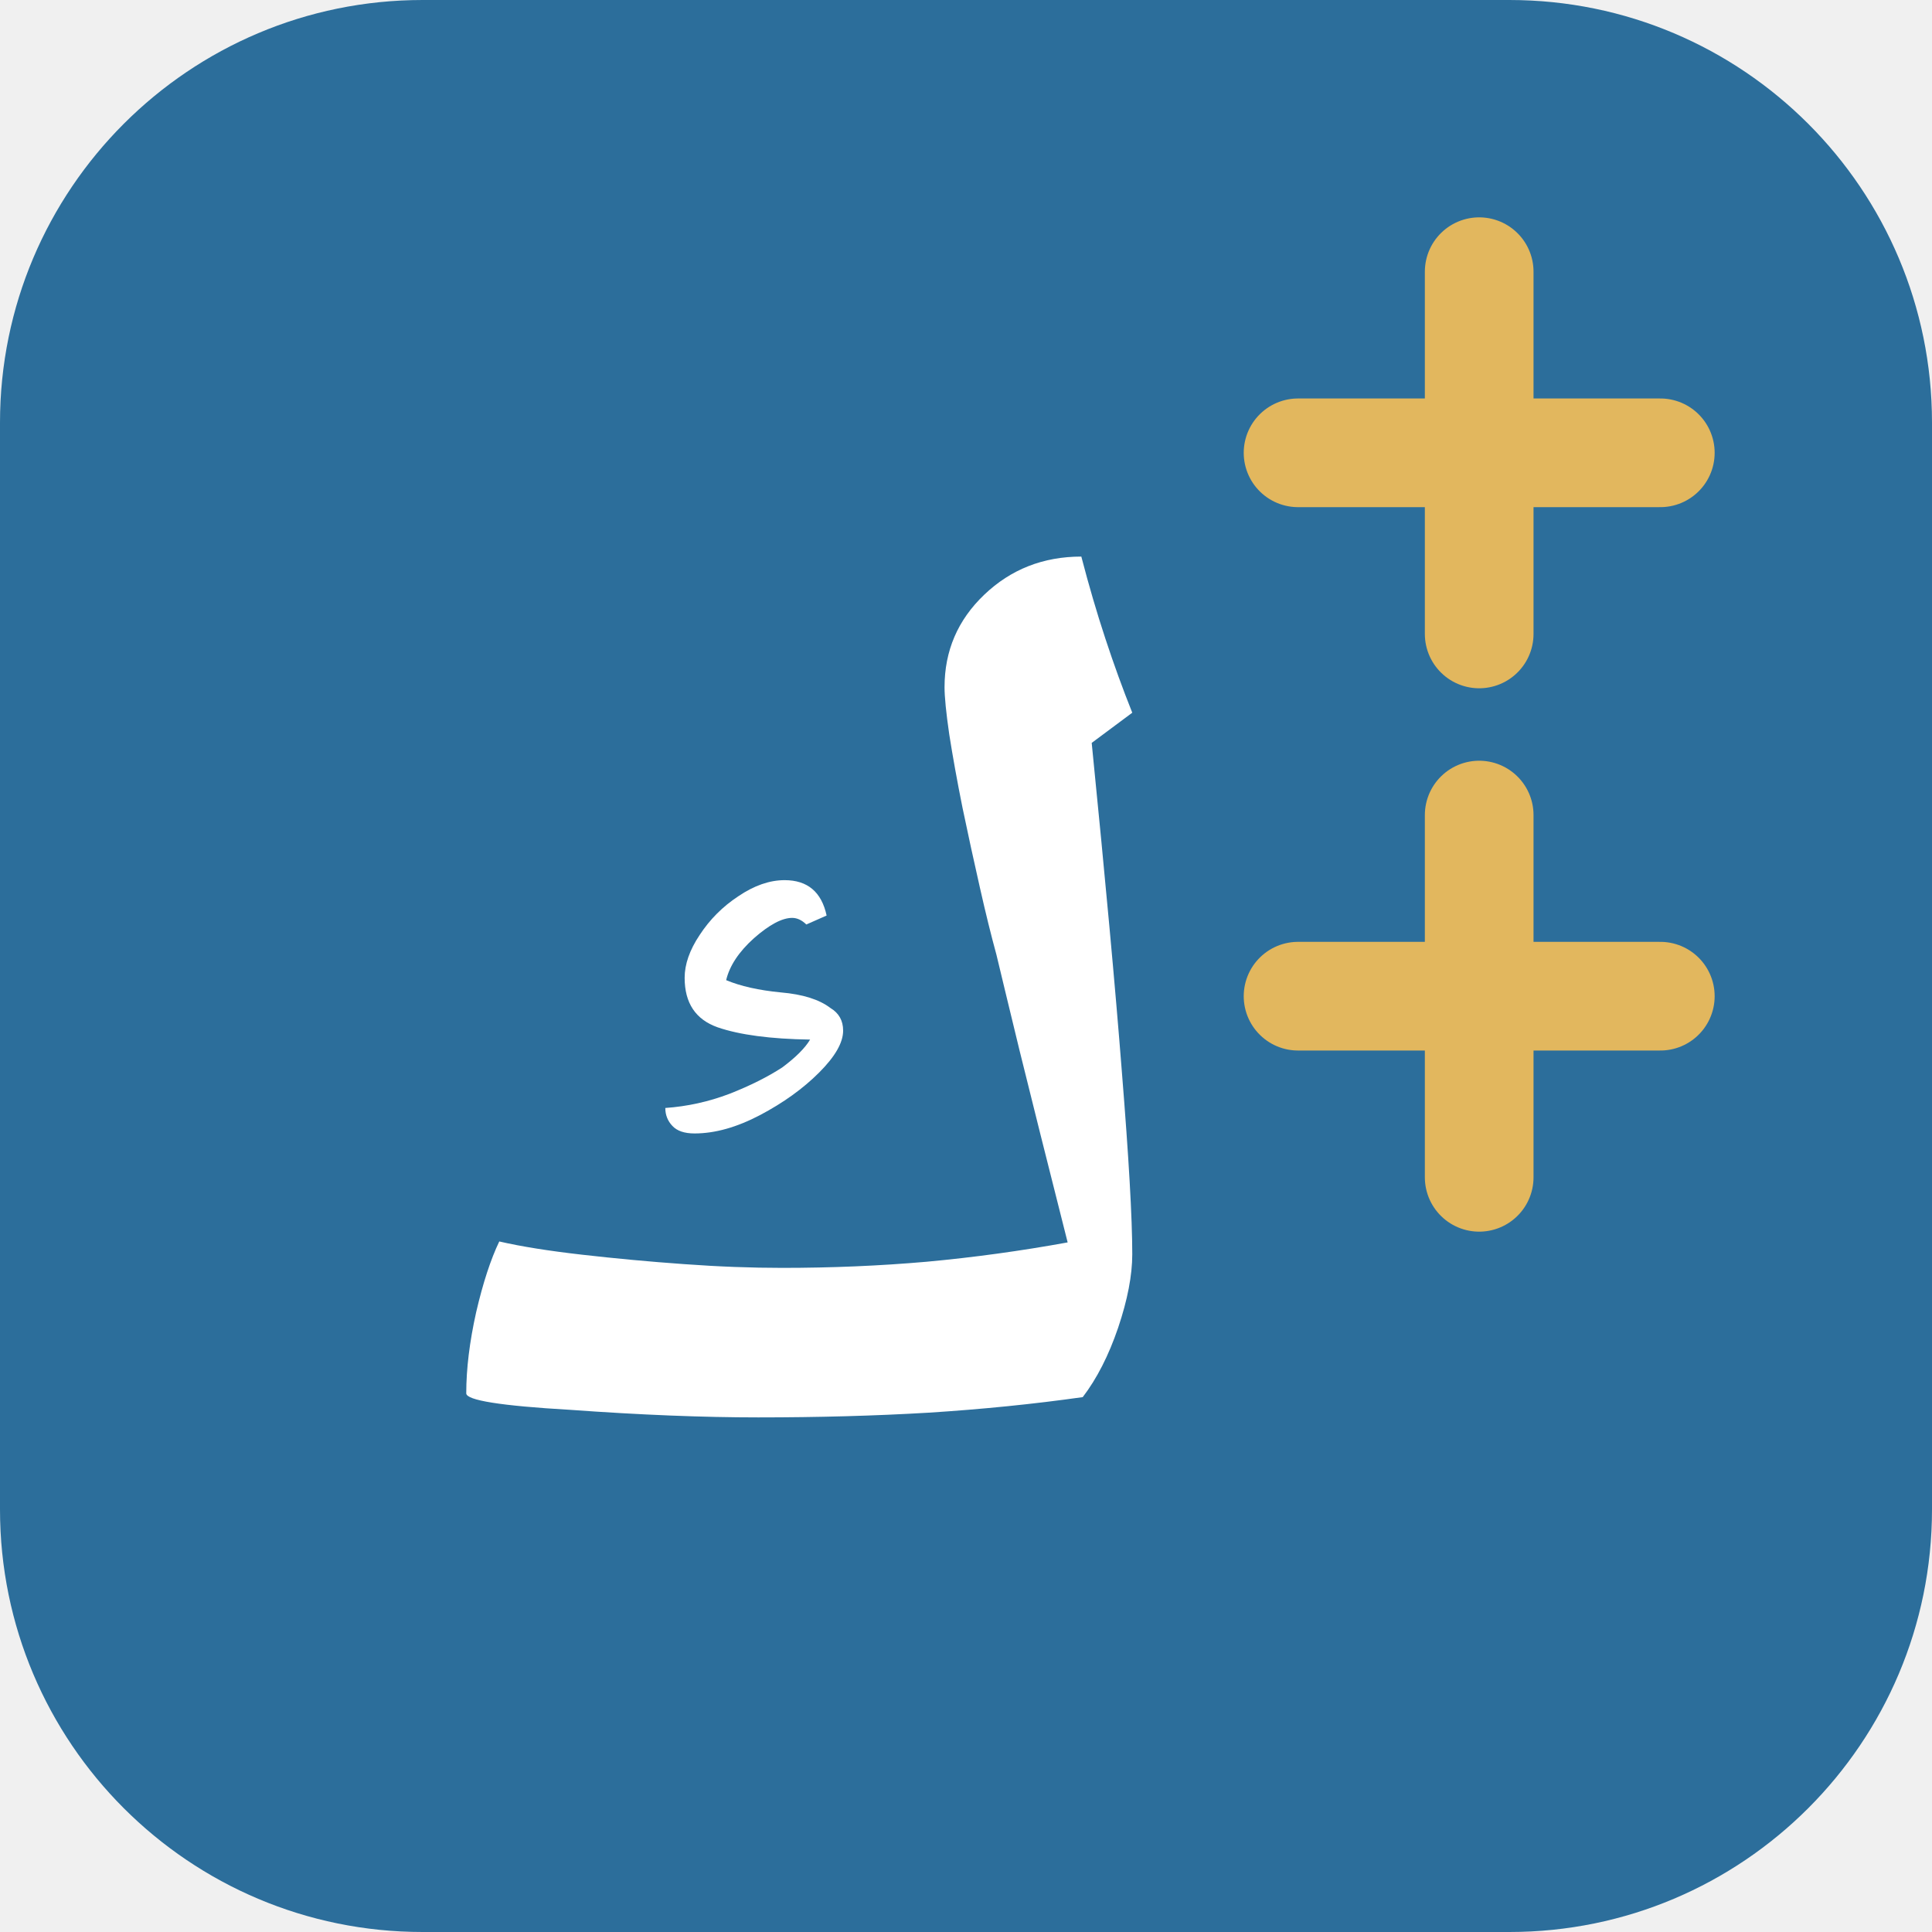
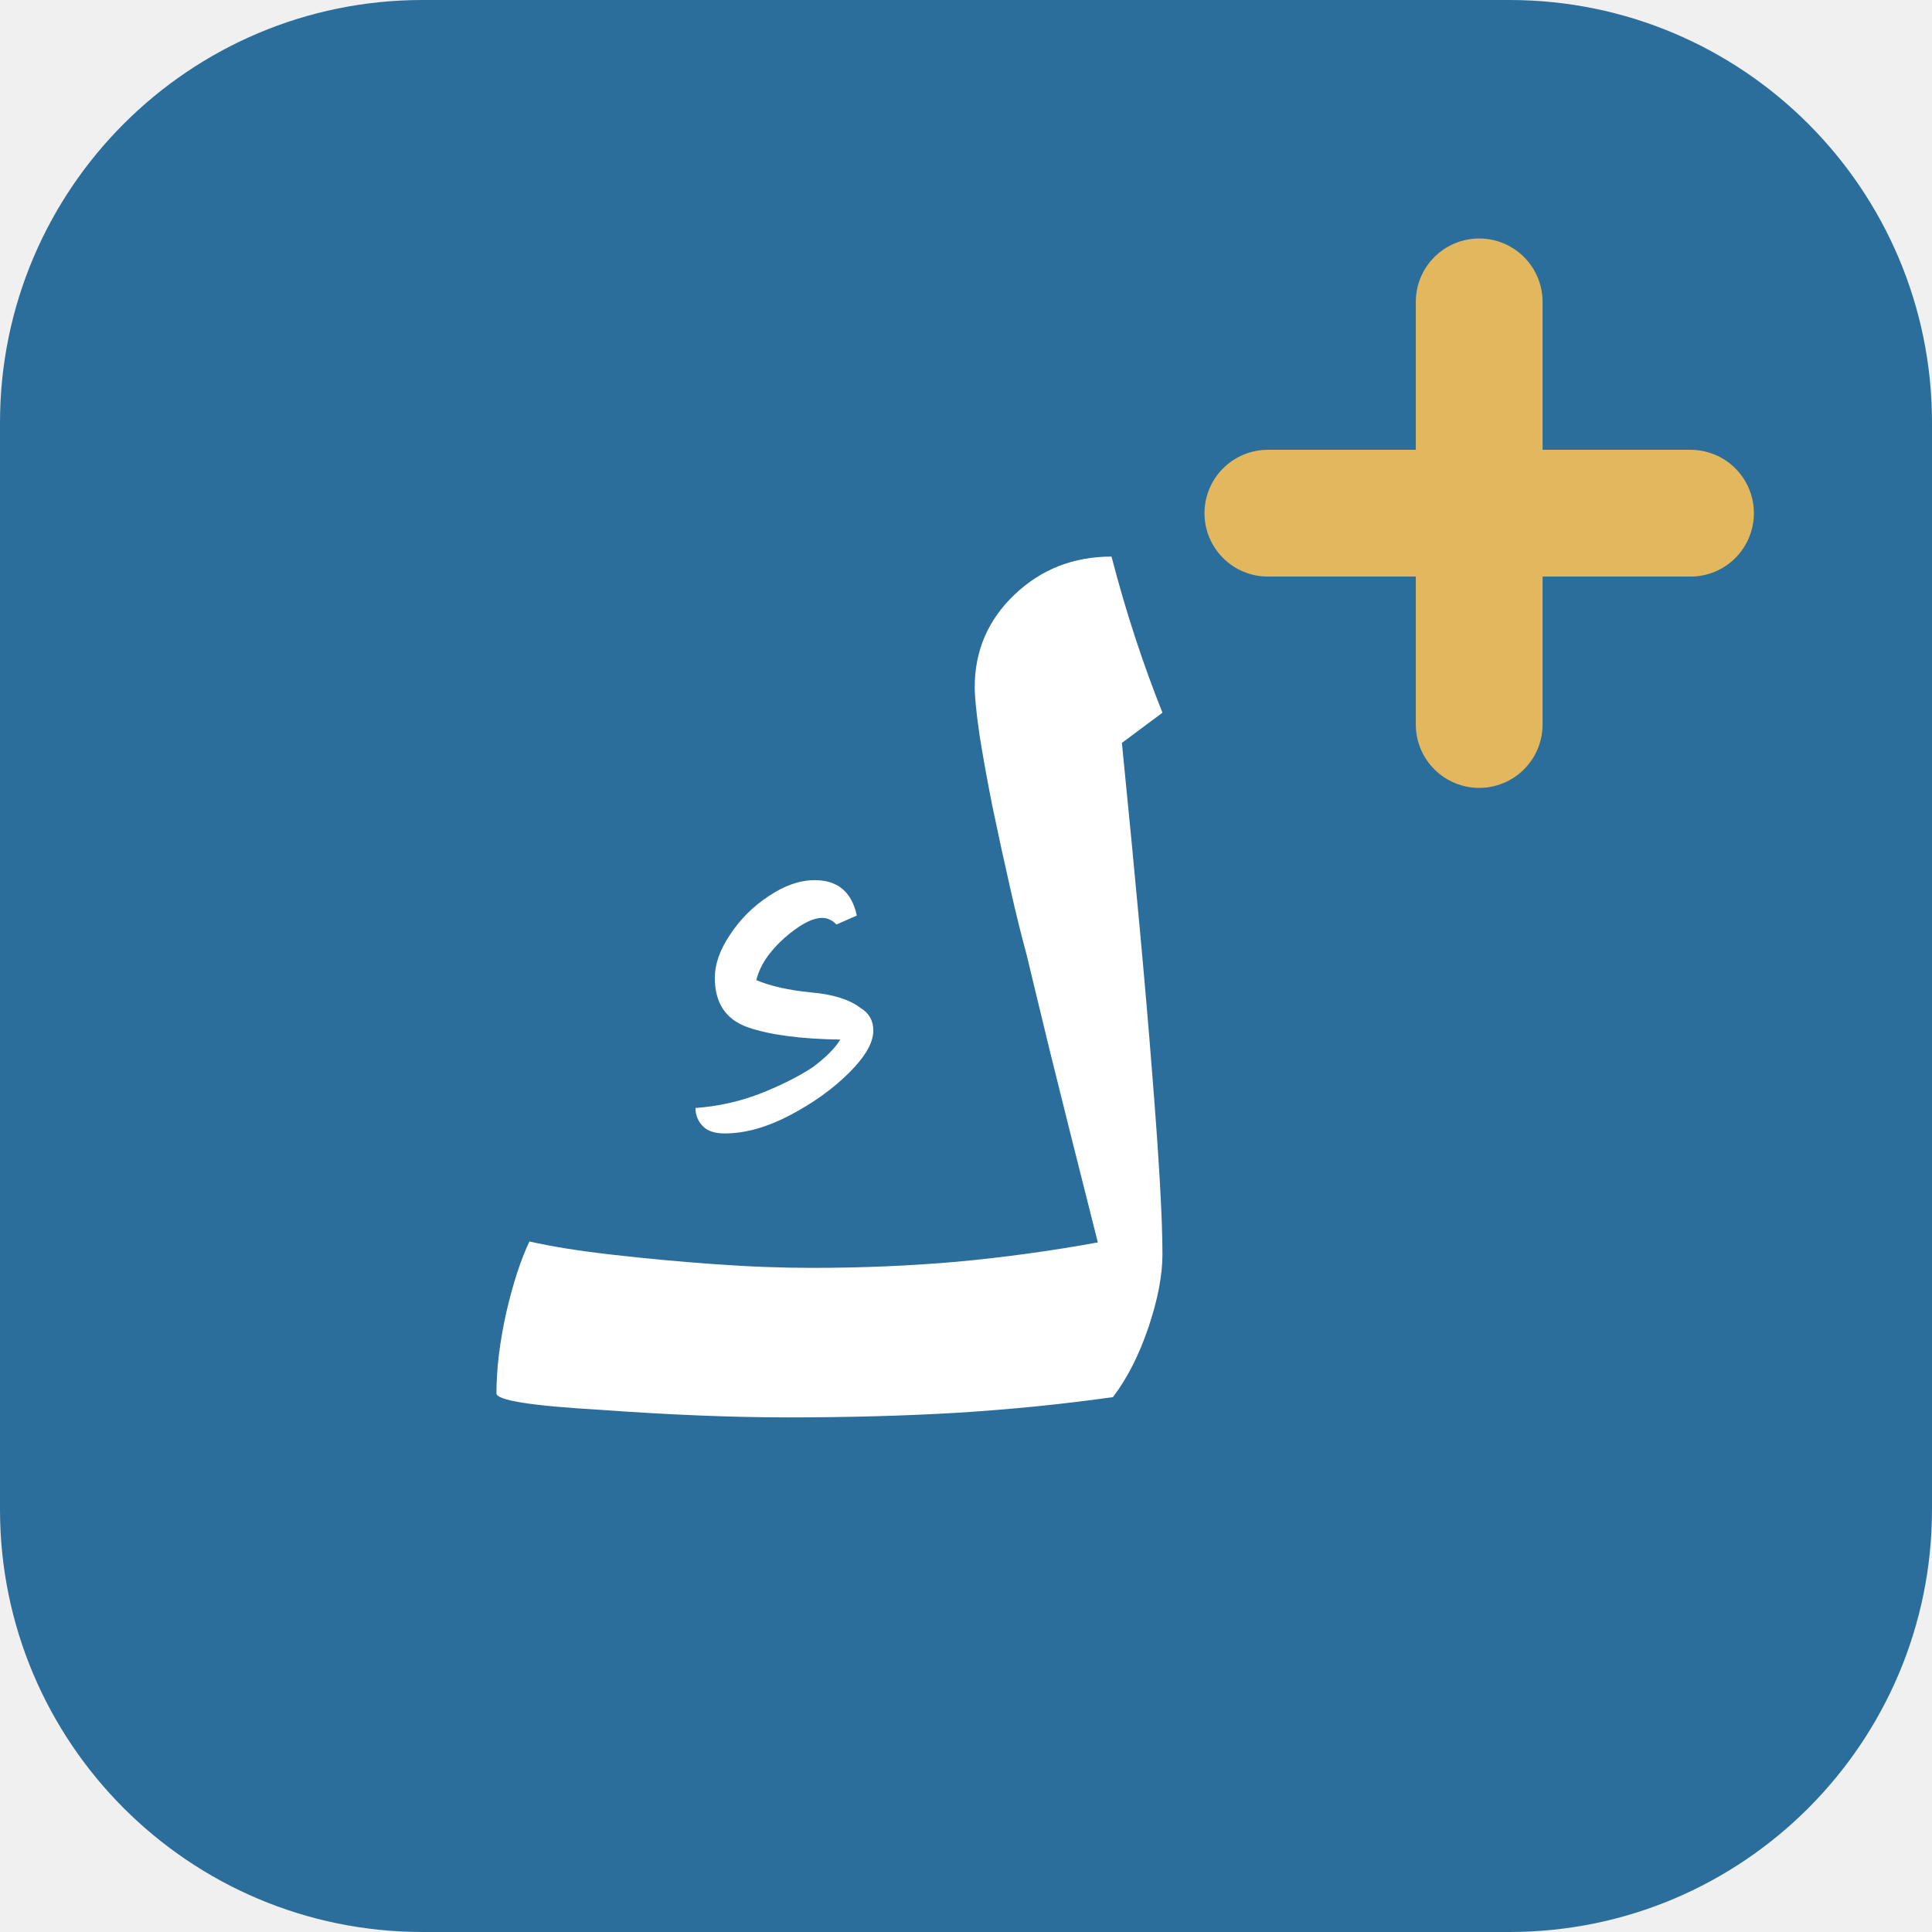
<svg xmlns="http://www.w3.org/2000/svg" viewBox="0 0 64 64">
  <rect width="64" height="64" rx="14" fill="#2C6E9B" />
-   <text x="27" y="47" text-anchor="middle" font-family="Amiri,'Noto Naskh Arabic','Traditional Arabic','Geeza Pro','Segoe UI',serif" font-size="42" font-weight="700" fill="#FFFFFF">ك</text>
-   <path d="M49 9v12M43 15h12M49 27v12M43 33h12" stroke="#E2B75E" stroke-width="3.6" stroke-linecap="round" />
+   <text x="28" y="47" text-anchor="middle" font-family="Amiri,'Noto Naskh Arabic','Traditional Arabic','Geeza Pro','Segoe UI',serif" font-size="42" font-weight="700" fill="#FFFFFF">ك</text>
+   <path d="M49 10v14M42 17h14" stroke="#E2B75E" stroke-width="4.2" stroke-linecap="round" />
</svg>
